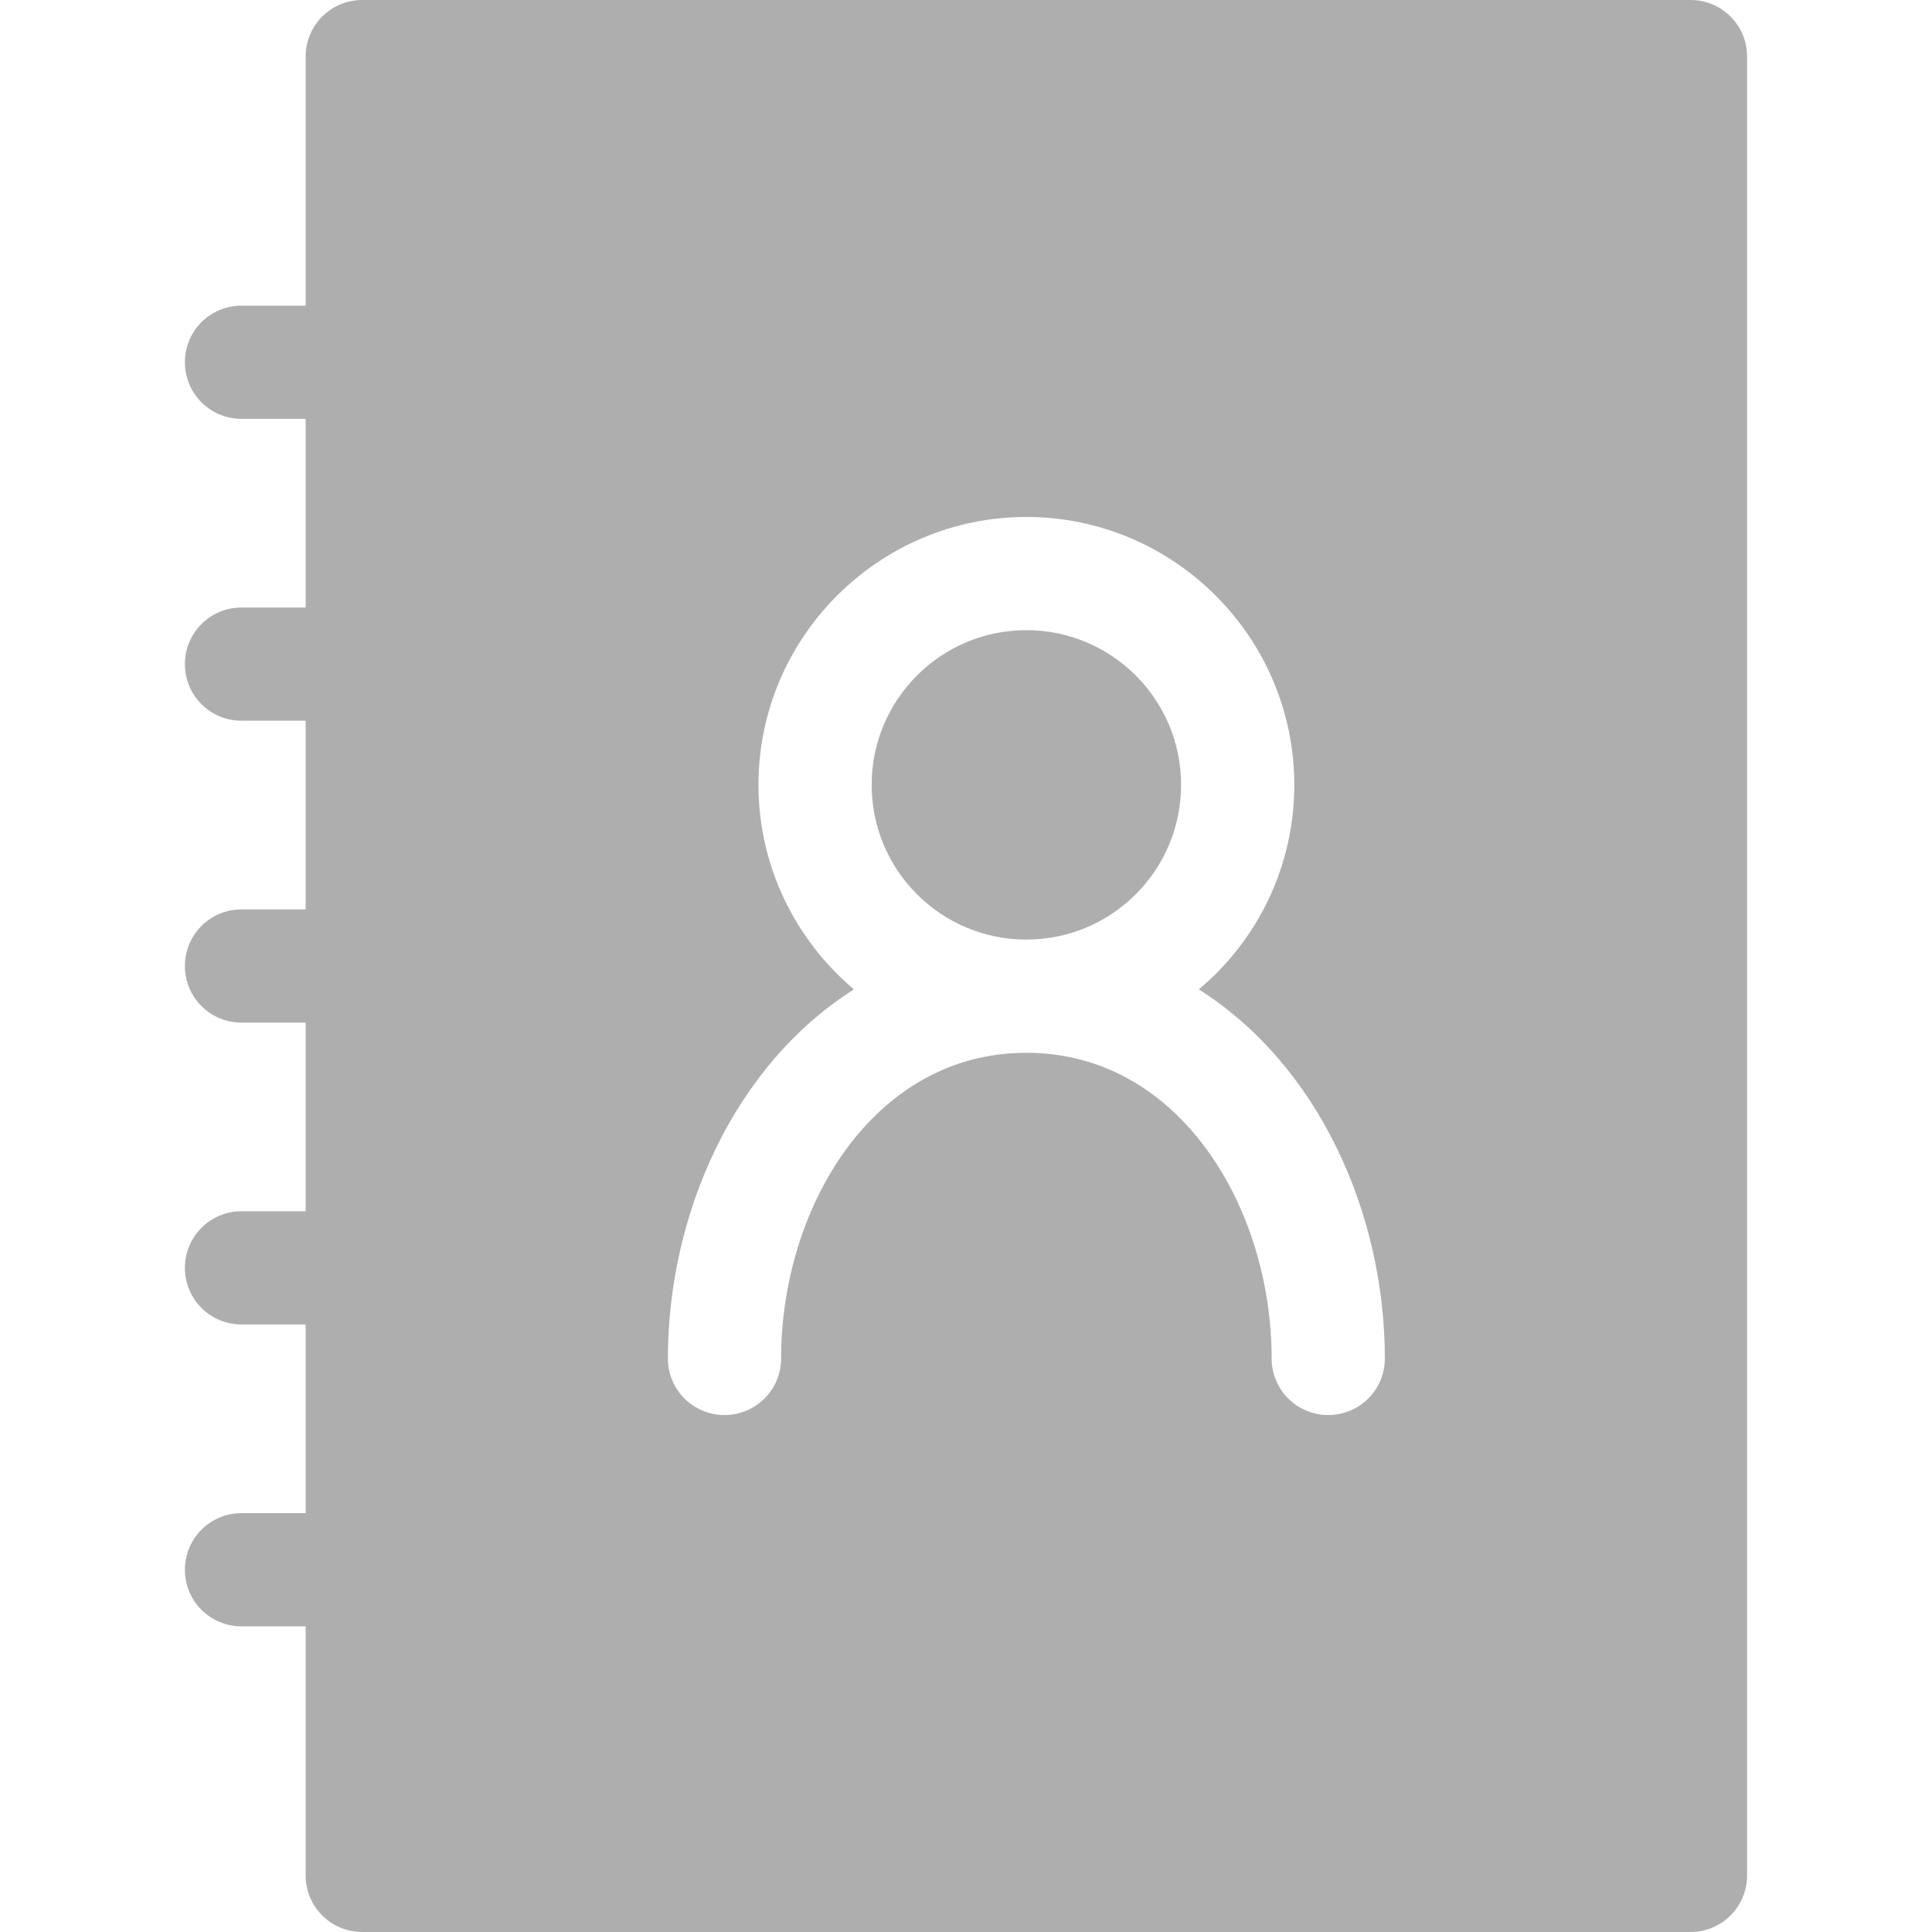
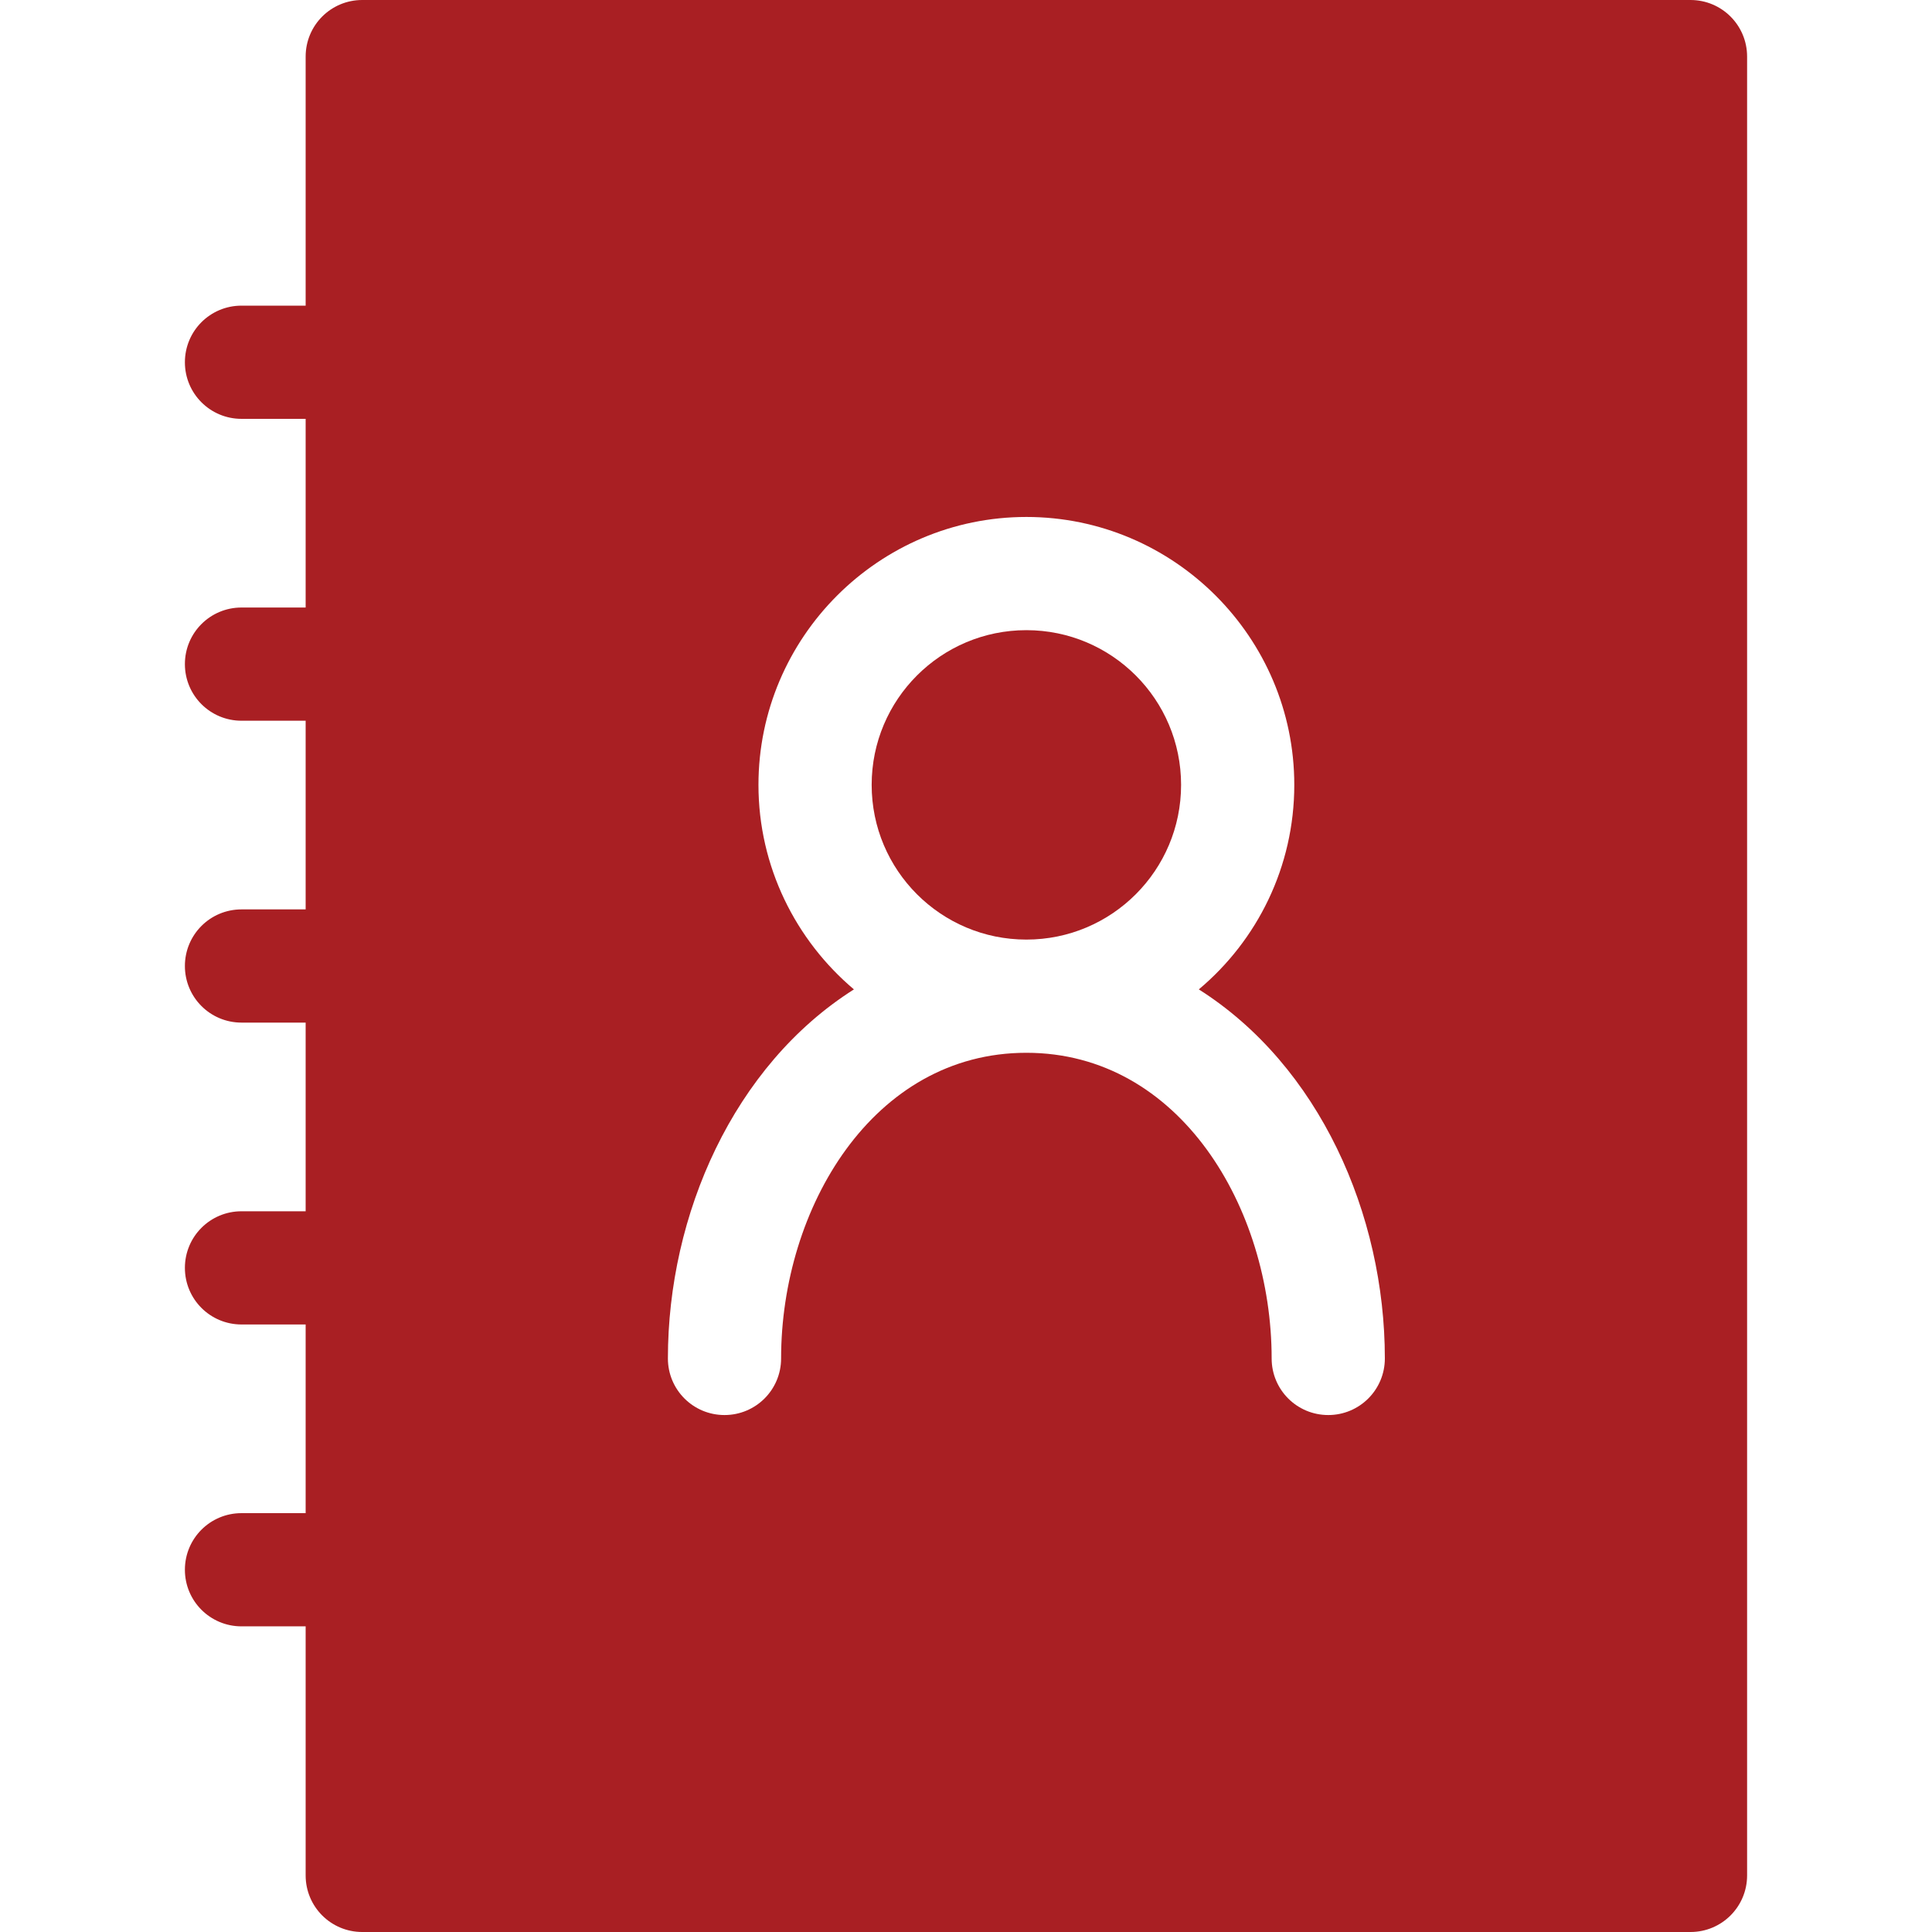
<svg xmlns="http://www.w3.org/2000/svg" version="1.1" id="Capa_1" x="0px" y="0px" viewBox="0 0 512 512" style="enable-background:new 0 0 512 512;" xml:space="preserve">
  <style type="text/css">
- 	.st0{fill:#AEAEAF;}
+ 	.st0{fill:#A91F23;}
</style>
  <g>
    <path class="st0" d="M448,0H96c-8.3,0-15,6.7-15,15v66H64c-8.3,0-15,6.7-15,15s6.7,15,15,15h17v50H64c-8.3,0-15,6.7-15,15   s6.7,15,15,15h17v50H64c-8.3,0-15,6.7-15,15s6.7,15,15,15h17v50H64c-8.3,0-15,6.7-15,15s6.7,15,15,15h17v50H64c-8.3,0-15,6.7-15,15   s6.7,15,15,15h17v66c0,8.3,6.7,15,15,15h352c8.3,0,15-6.7,15-15V15C463,6.7,456.3,0,448,0z M352,375c-8.3,0-15-6.7-15-15   c0-39.8-24.3-81-65-81s-65,41.2-65,81c0,8.3-6.7,15-15,15s-15-6.7-15-15c0-38.1,17.4-77.6,49.3-97.8c-15.4-13-25.3-32.5-25.3-54.2   c0-39.1,31.9-71,71-71s71,31.9,71,71c0,21.7-9.8,41.2-25.3,54.2c31.9,20.2,49.3,59.6,49.3,97.8C367,368.3,360.3,375,352,375z" />
    <circle class="st0" cx="272" cy="208" r="41" />
  </g>
</svg>
